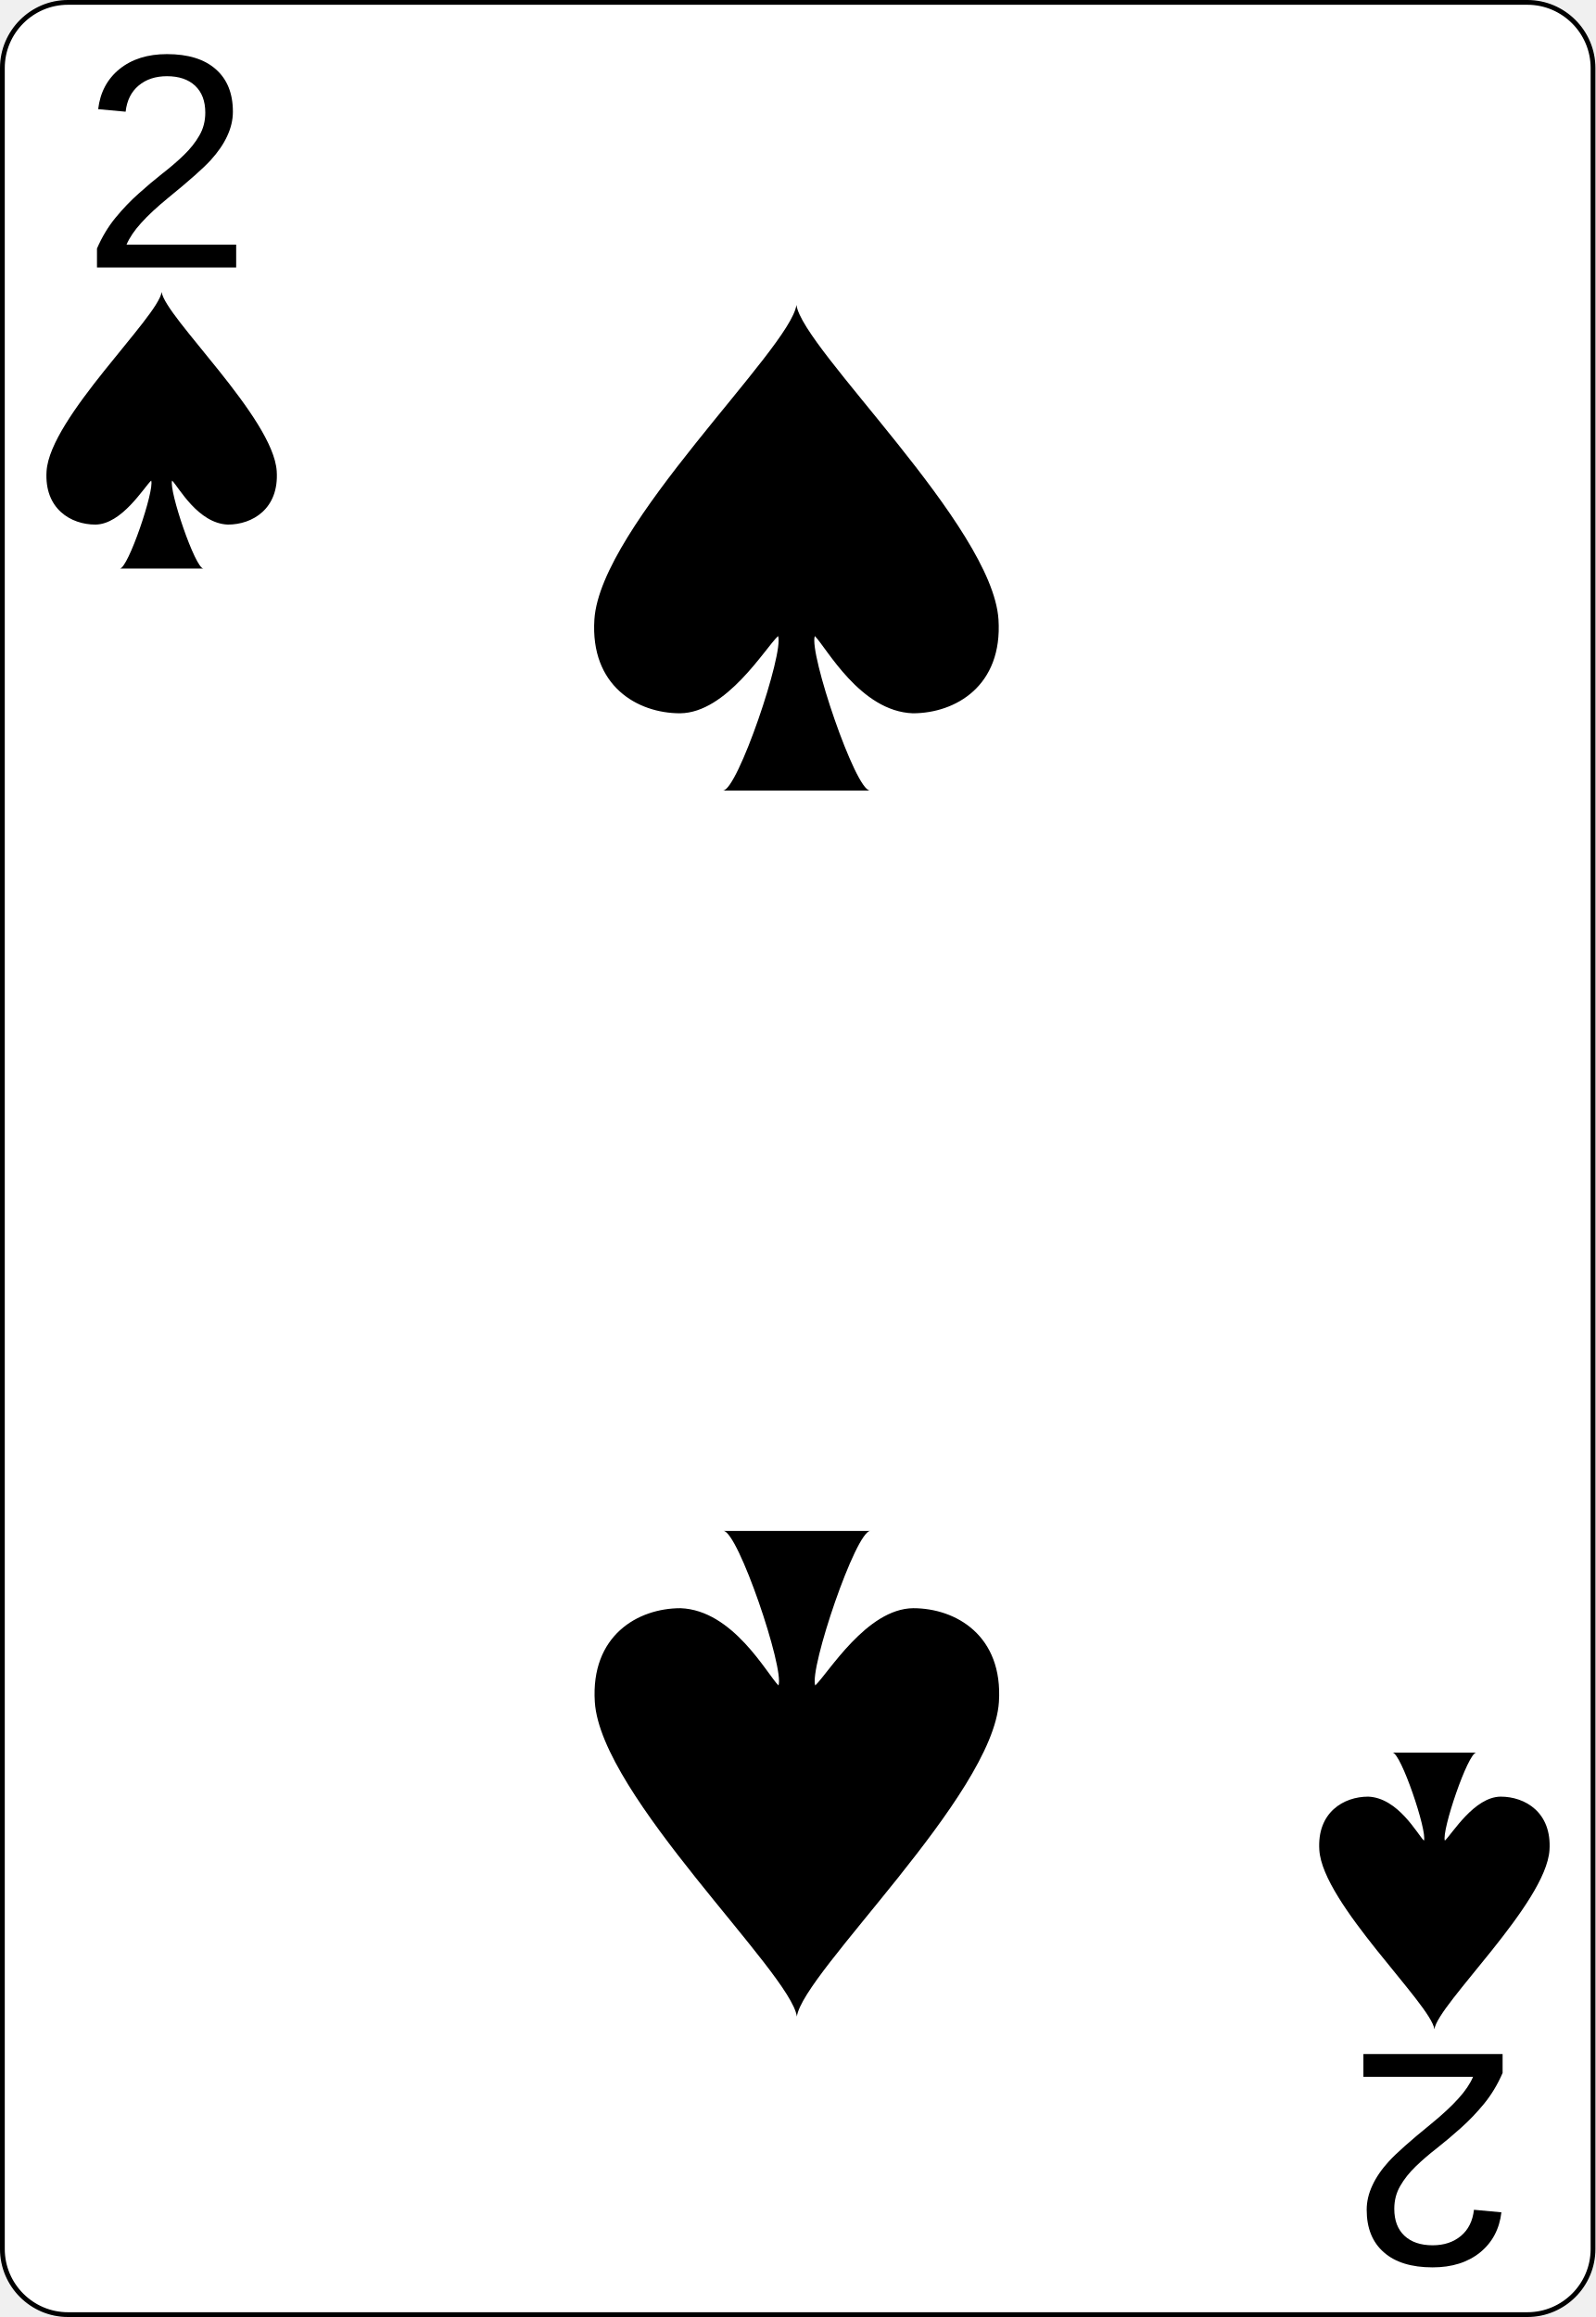
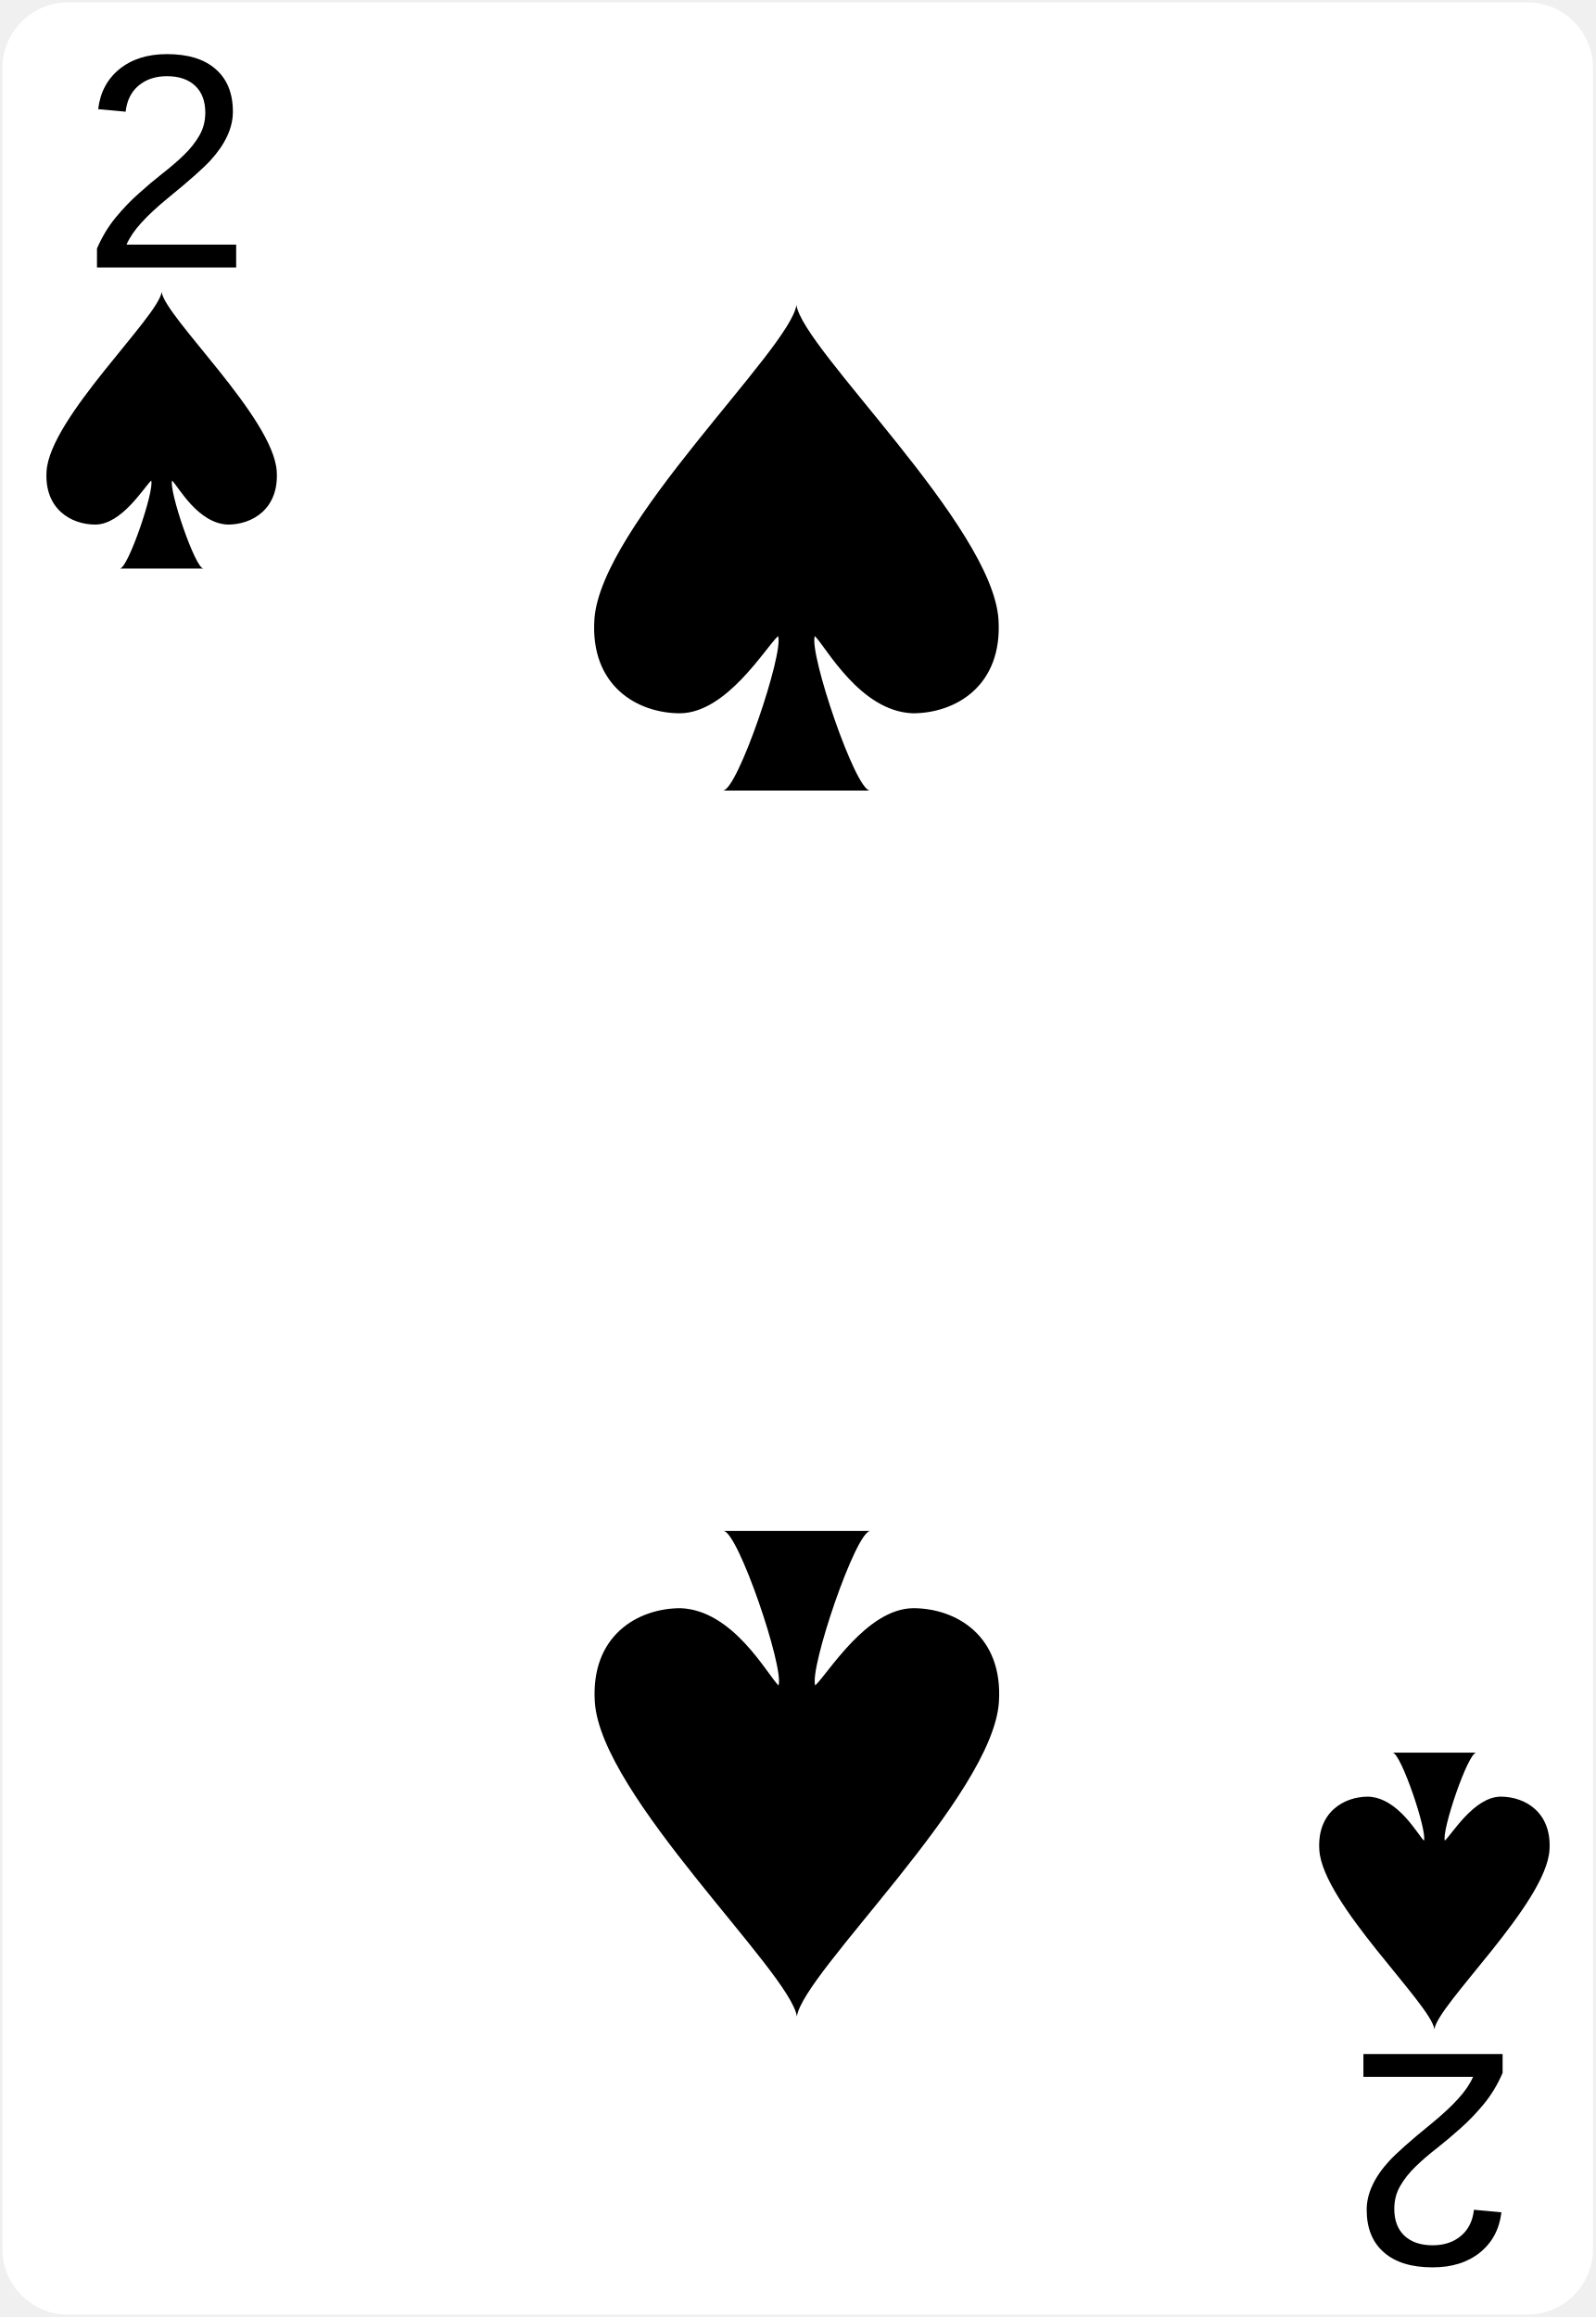
<svg xmlns="http://www.w3.org/2000/svg" width="167.087pt" height="242.667pt" viewBox="0 0 167.087 242.667" xml:space="preserve" id="svg2" version="1.1">
  <defs id="defs41" />
-   <g id="Layer_x0020_1" style="fill-rule:nonzero;clip-rule:nonzero;stroke:#000000;stroke-miterlimit:4;">
+   <g id="Layer_x0020_1" style="fill-rule:nonzero;clip-rule:nonzero;stroke:none;stroke-miterlimit:4;">
    <path style="fill:#FFFFFF;stroke-width:0.5;" d="M166.837,235.548c0,3.777-3.087,6.869-6.871,6.869H7.111c-3.775,0-6.861-3.092-6.861-6.869V7.12C0.25,3.343,3.336,0.25,7.111,0.25h152.855    c3.784,0,6.871,3.093,6.871,6.87v228.428z" id="path5" />
    <g style="stroke:none;" id="g7">
      <g id="g9">
				
			</g>
    </g>
    <g id="g15">
			
		</g>
    <g id="g19">
			
		</g>
    <g style="stroke:none;" id="g23">
      <g id="g25">
				
			</g>
    </g>
    <g style="stroke:none;" id="g31">
      <g id="g33">
				
			</g>
    </g>
  </g>
  <text xml:space="preserve" style="font-size:32px;font-style:normal;font-weight:normal;line-height:125%;letter-spacing:0px;word-spacing:0px;fill:#000000;fill-opacity:1;stroke:none;font-family:Bitstream Vera Sans" x="8.547" y="28.013" id="text3788">
    <tspan id="tspan3790" x="8.547" y="28.013" style="font-style:normal;font-variant:normal;font-weight:normal;font-stretch:normal;font-family:Arial;-inkscape-font-specification:Arial">2</tspan>
  </text>
  <g transform="matrix(1.508595,0,0,1.379325,16.92904,45.0659)" id="layer1-7">
    <path id="sl" d="M 7.989,3.103 C 7.747,-0.954 0.242,-8.59 0,-10.5 c -0.242,1.909 -7.747,9.545 -7.989,13.603 -0.169,2.868 1.695,4.057 3.39,4.057 1.835,-0.022 3.351,-2.801 3.873,-3.341 0.242,0.716 -1.603,6.682 -2.179,6.682 l 5.811,0 C 2.33,10.501 0.485,4.535 0.727,3.819 1.184,4.315 2.524,7.077 4.601,7.16 6.295,7.159 8.158,5.971 7.989,3.103 z" style="fill:#000000" />
  </g>
  <g transform="matrix(2.648679,0,0,2.421718,83.41089,57.36599)" id="layer1-7-88">
    <path id="sl-4" d="M 7.989,3.103 C 7.747,-0.954 0.242,-8.59 0,-10.5 c -0.242,1.909 -7.747,9.545 -7.989,13.603 -0.169,2.868 1.695,4.057 3.39,4.057 1.835,-0.022 3.351,-2.801 3.873,-3.341 0.242,0.716 -1.603,6.682 -2.179,6.682 l 5.811,0 C 2.33,10.501 0.485,4.535 0.727,3.819 1.184,4.315 2.524,7.077 4.601,7.16 6.295,7.159 8.158,5.971 7.989,3.103 z" style="fill:#000000" />
  </g>
  <text xml:space="preserve" style="font-size:32px;font-style:normal;font-weight:normal;line-height:125%;letter-spacing:0px;word-spacing:0px;fill:#000000;fill-opacity:1;stroke:none;font-family:Bitstream Vera Sans" x="-158.978" y="-215.124" id="text3788-7" transform="scale(-1,-1)">
    <tspan id="tspan3790-6" x="-158.978" y="-215.124" style="font-style:normal;font-variant:normal;font-weight:normal;font-stretch:normal;font-family:Arial;-inkscape-font-specification:Arial">2</tspan>
  </text>
  <g transform="matrix(-1.508595,0,0,-1.379325,150.2251,198.0441)" id="layer1-7-3">
    <path id="sl-1" d="M 7.989,3.103 C 7.747,-0.954 0.242,-8.59 0,-10.5 c -0.242,1.909 -7.747,9.545 -7.989,13.603 -0.169,2.868 1.695,4.057 3.39,4.057 1.835,-0.022 3.351,-2.801 3.873,-3.341 0.242,0.716 -1.603,6.682 -2.179,6.682 l 5.811,0 C 2.33,10.501 0.485,4.535 0.727,3.819 1.184,4.315 2.524,7.077 4.601,7.16 6.295,7.159 8.158,5.971 7.989,3.103 z" style="fill:#000000" />
  </g>
  <g transform="matrix(-2.648679,0,0,-2.421718,83.45613,185.7713)" id="layer1-7-88-7">
    <path id="sl-4-5" d="M 7.989,3.103 C 7.747,-0.954 0.242,-8.59 0,-10.5 c -0.242,1.909 -7.747,9.545 -7.989,13.603 -0.169,2.868 1.695,4.057 3.39,4.057 1.835,-0.022 3.351,-2.801 3.873,-3.341 0.242,0.716 -1.603,6.682 -2.179,6.682 l 5.811,0 C 2.33,10.501 0.485,4.535 0.727,3.819 1.184,4.315 2.524,7.077 4.601,7.16 6.295,7.159 8.158,5.971 7.989,3.103 z" style="fill:#000000" />
  </g>
</svg>
